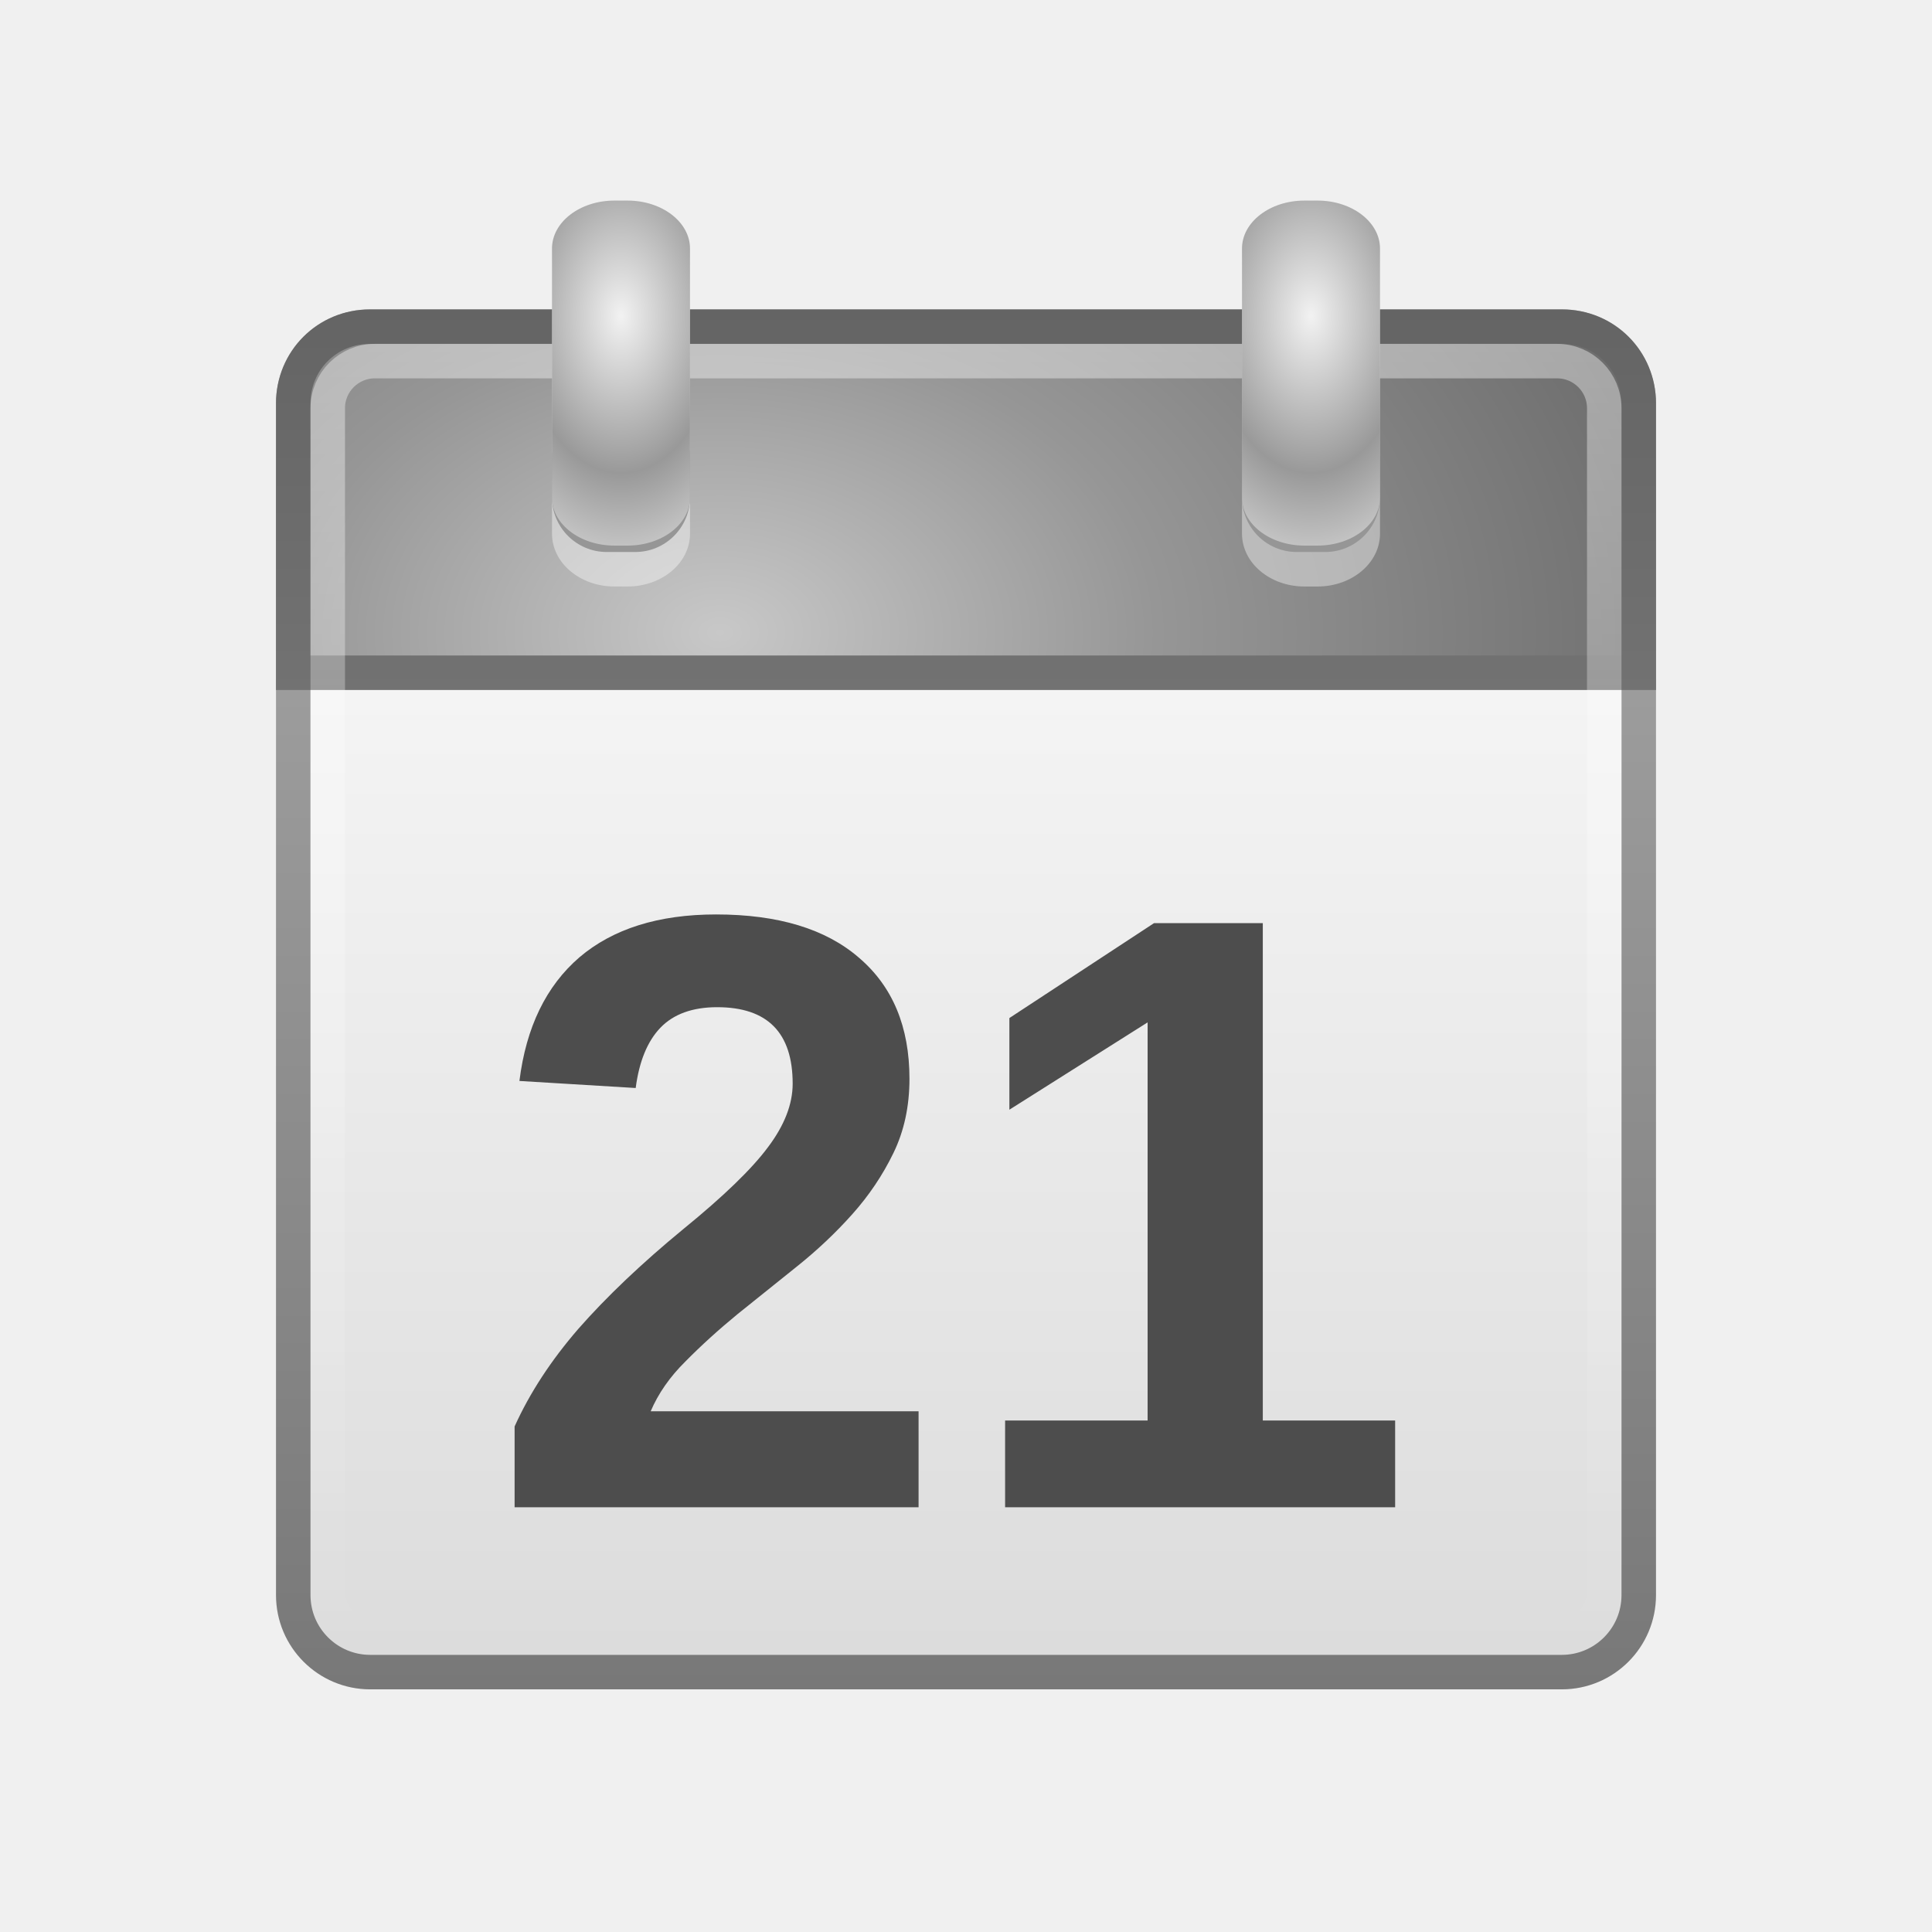
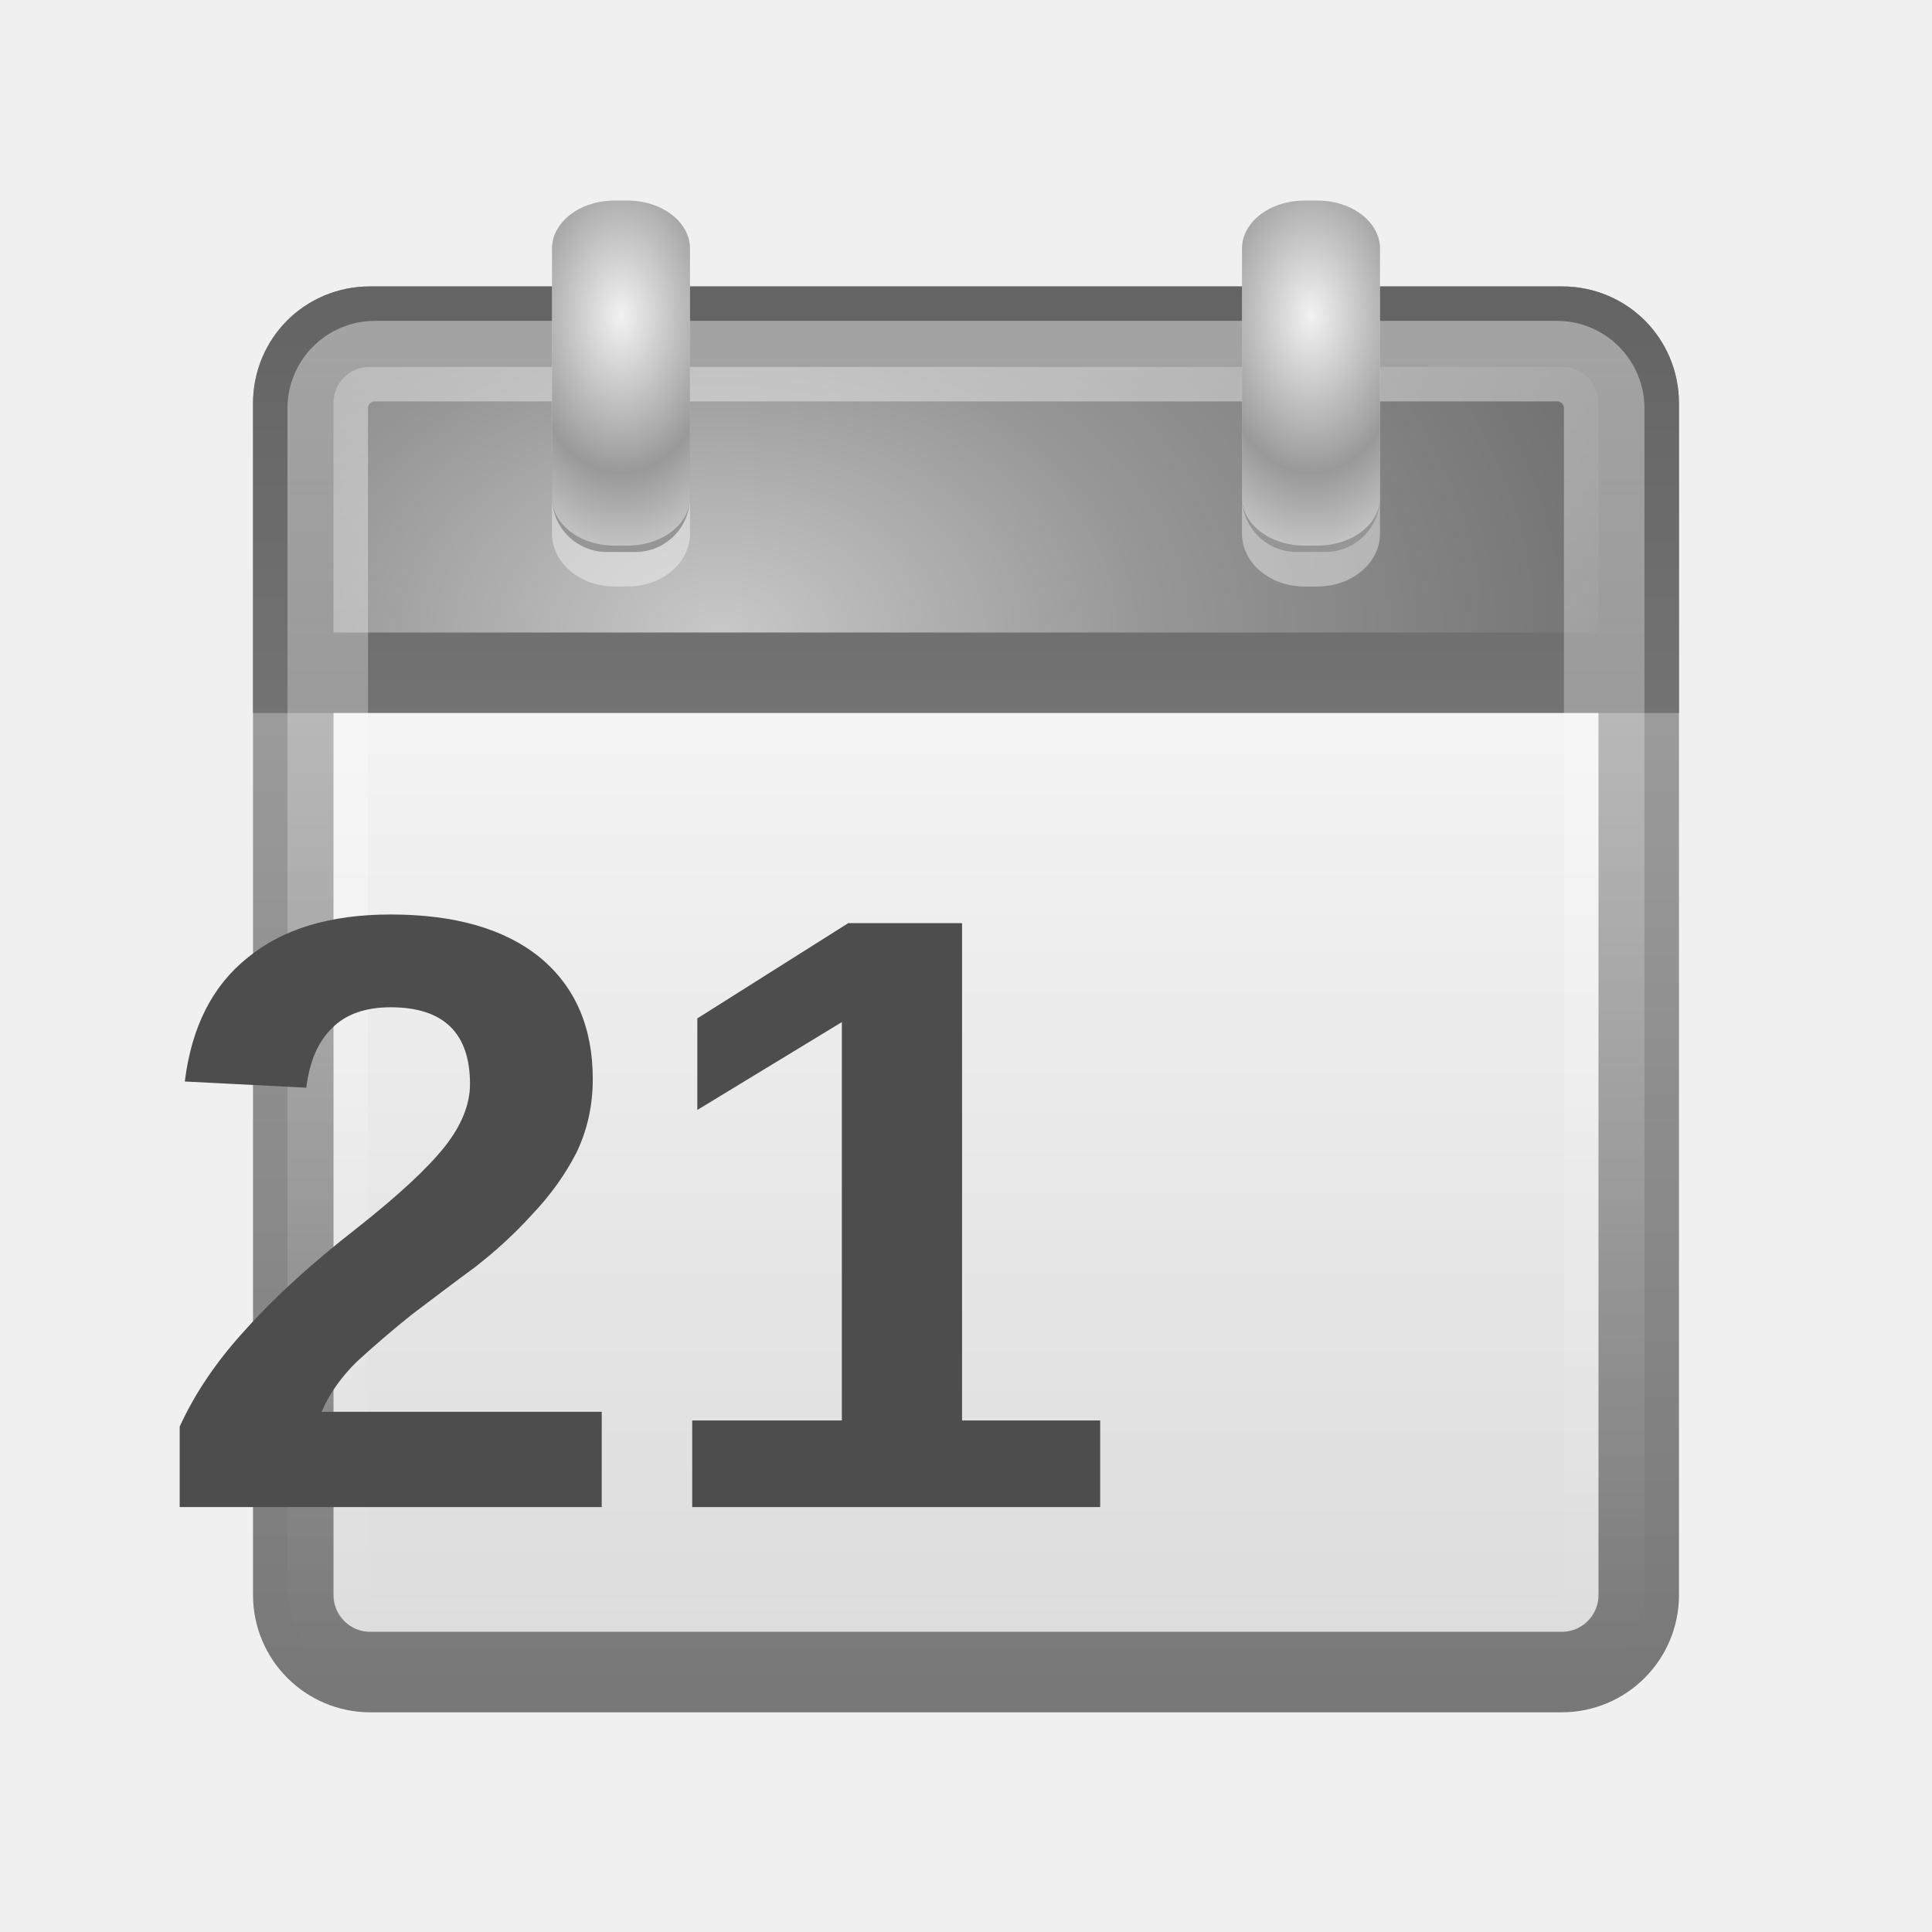
- <svg xmlns="http://www.w3.org/2000/svg" xmlns:xlink="http://www.w3.org/1999/xlink" id="svg3219" height="56" width="56" version="1.0">
+ <svg xmlns="http://www.w3.org/2000/svg" xmlns:xlink="http://www.w3.org/1999/xlink" id="svg3219" height="24" width="24" version="1.0">
  <defs id="defs3221">
    <linearGradient id="linearGradient2877" y2="39.999" gradientUnits="userSpaceOnUse" x2="25.058" y1="47.028" x1="25.058">
      <stop id="stop3704" style="stop-opacity:0" offset="0" />
      <stop id="stop3710" offset=".5" />
      <stop id="stop3706" style="stop-opacity:0" offset="1" />
    </linearGradient>
    <radialGradient id="radialGradient2875" xlink:href="#linearGradient3688" gradientUnits="userSpaceOnUse" cy="43.5" cx="4.993" gradientTransform="matrix(2.0038,0,0,1.4,-20.012,-104.4)" r="2.5" />
    <linearGradient id="linearGradient3688">
      <stop id="stop3690" offset="0" />
      <stop id="stop3692" style="stop-opacity:0" offset="1" />
    </linearGradient>
    <radialGradient id="radialGradient2873" xlink:href="#linearGradient3688" gradientUnits="userSpaceOnUse" cy="43.5" cx="4.993" gradientTransform="matrix(2.0038,0,0,1.4,27.988,-17.4)" r="2.5" />
    <linearGradient id="linearGradient2462" y2="3.891" gradientUnits="userSpaceOnUse" x2="24" gradientTransform="translate(0,0.96744)" y1="44" x1="24">
      <stop id="stop3106" style="stop-color:#787878" offset="0" />
      <stop id="stop3108" style="stop-color:#aaa" offset="1" />
    </linearGradient>
    <linearGradient id="linearGradient2460" y2="44.984" gradientUnits="userSpaceOnUse" x2="19.36" y1="16.138" x1="19.36">
      <stop id="stop3602" style="stop-color:#f4f4f4" offset="0" />
      <stop id="stop3604" style="stop-color:#dbdbdb" offset="1" />
    </linearGradient>
    <linearGradient id="linearGradient2457" y2="3.899" gradientUnits="userSpaceOnUse" x2="24" gradientTransform="translate(0,0.96744)" y1="44" x1="24">
      <stop id="stop2492" style="stop-color:#969696;stop-opacity:1;" offset="0" />
      <stop id="stop2494" style="stop-color:#646464;stop-opacity:1;" offset="1" />
    </linearGradient>
    <radialGradient id="radialGradient2455" gradientUnits="userSpaceOnUse" cy="11.394" cx="12.063" gradientTransform="matrix(1.5296e-8,1.1116,-1.5963,0,35.053,0.93151)" r="20">
      <stop id="stop3359" style="stop-color:#c8c8c8;stop-opacity:1;" offset="0" />
      <stop id="stop3361" style="stop-color:#969696;stop-opacity:1;" offset="0.397" />
      <stop id="stop3363" style="stop-color:#646464;stop-opacity:1;" offset="1" />
    </radialGradient>
    <linearGradient id="linearGradient2452" y2="43" gradientUnits="userSpaceOnUse" x2="24" gradientTransform="translate(9.5367e-6,0.96744)" y1="5" x1="24">
      <stop id="stop3310-1-4" style="stop-color:#fff" offset="0" />
      <stop id="stop3312-5-3" style="stop-color:#fff;stop-opacity:0" offset="1" />
    </linearGradient>
    <linearGradient id="linearGradient2448" y2="20" gradientUnits="userSpaceOnUse" x2="23.415" gradientTransform="matrix(1,0,0,0.75,0,4)" y1="16" x1="23.415">
      <stop id="stop3512" offset="0" />
      <stop id="stop3514" style="stop-opacity:0" offset="1" />
    </linearGradient>
    <radialGradient id="radialGradient3560" xlink:href="#linearGradient3520" spreadMethod="reflect" gradientUnits="userSpaceOnUse" cy="4.918" cx="14" gradientTransform="matrix(1.455,-2.6431e-8,5e-8,2.2747,-6.3697,-6.839)" r="2" />
    <linearGradient id="linearGradient3520">
      <stop id="stop3522" style="stop-color:#f2f2f2" offset="0" />
      <stop id="stop3524" style="stop-color:#999" offset="1" />
    </linearGradient>
    <radialGradient id="radialGradient3562" xlink:href="#linearGradient3520" spreadMethod="reflect" gradientUnits="userSpaceOnUse" cy="4.918" cx="14" gradientTransform="matrix(1.455,-2.6431e-8,5e-8,2.2747,13.63,-6.839)" r="2" />
-     <linearGradient xlink:href="#linearGradient2452" id="linearGradient3149" gradientUnits="userSpaceOnUse" gradientTransform="translate(4.000009,4.96744)" x1="24" y1="5" x2="24" y2="43" />
-     <radialGradient xlink:href="#radialGradient2455" id="radialGradient3152" gradientUnits="userSpaceOnUse" gradientTransform="matrix(1.5296e-8,1.1116,-1.5963,0,39.053,4.93151)" cx="12.063" cy="11.394" r="20" />
-     <linearGradient xlink:href="#linearGradient2457" id="linearGradient3154" gradientUnits="userSpaceOnUse" gradientTransform="translate(4,4.96744)" x1="24" y1="44" x2="24" y2="3.899" />
-     <linearGradient xlink:href="#linearGradient2460" id="linearGradient3157" gradientUnits="userSpaceOnUse" x1="19.36" y1="16.138" x2="19.36" y2="44.984" gradientTransform="translate(4,4)" />
-     <linearGradient xlink:href="#linearGradient2462" id="linearGradient3159" gradientUnits="userSpaceOnUse" gradientTransform="translate(4,4.96744)" x1="24" y1="44" x2="24" y2="3.891" />
+     <linearGradient xlink:href="#linearGradient2452" id="linearGradient3149" gradientUnits="userSpaceOnUse" gradientTransform="matrix(0.4285714,0,0,0.4285714,1.71429,2.128903)" x1="24" y1="5" x2="24" y2="43" />
+     <radialGradient xlink:href="#radialGradient2455" id="radialGradient3152" gradientUnits="userSpaceOnUse" gradientTransform="matrix(0,0.4764,-0.6841286,0,16.737,2.113504)" cx="12.063" cy="11.394" r="20" />
+     <linearGradient xlink:href="#linearGradient2457" id="linearGradient3154" gradientUnits="userSpaceOnUse" gradientTransform="matrix(0.4285714,0,0,0.4285714,1.714286,2.128903)" x1="24" y1="44" x2="24" y2="3.899" />
+     <linearGradient xlink:href="#linearGradient2460" id="linearGradient3157" gradientUnits="userSpaceOnUse" x1="19.36" y1="16.138" x2="19.36" y2="44.984" gradientTransform="matrix(0.4285714,0,0,0.4285714,1.714286,1.714286)" />
+     <linearGradient xlink:href="#linearGradient2462" id="linearGradient3159" gradientUnits="userSpaceOnUse" gradientTransform="matrix(0.4285714,0,0,0.4285714,1.714286,2.128903)" x1="24" y1="44" x2="24" y2="3.891" />
    <radialGradient xlink:href="#linearGradient3520-4" id="radialGradient3937-1" gradientUnits="userSpaceOnUse" gradientTransform="matrix(1.455,-2.6431e-8,5e-8,2.2747,13.63,-6.025441)" spreadMethod="reflect" cx="14" cy="4.918" r="2" />
    <linearGradient id="linearGradient3520-4">
      <stop id="stop3522-8" style="stop-color:#f2f2f2" offset="0" />
      <stop id="stop3524-5" style="stop-color:#999" offset="1" />
    </linearGradient>
    <radialGradient r="2" cy="4.918" cx="14" spreadMethod="reflect" gradientTransform="matrix(1.455,-2.6431e-8,5e-8,2.2747,13.63,-6.025441)" gradientUnits="userSpaceOnUse" id="radialGradient3984" xlink:href="#linearGradient3520-4" />
    <radialGradient xlink:href="#linearGradient3520" id="radialGradient4013" gradientUnits="userSpaceOnUse" gradientTransform="matrix(1.455,-2.6431e-8,5e-8,2.2747,13.63,-6.025441)" spreadMethod="reflect" cx="14" cy="4.918" r="2" />
    <radialGradient xlink:href="#linearGradient3865" id="radialGradient3883" gradientUnits="userSpaceOnUse" gradientTransform="matrix(2.129815,-0.5087957,0.7965454,3.316327,-47.21542,-73.70986)" cx="16.76" cy="35.503" fx="16.76" fy="35.503" r="28.844" />
    <linearGradient id="linearGradient3865">
      <stop style="stop-color:#e7b40a;stop-opacity:1;" offset="0" id="stop3867" />
      <stop id="stop3875" offset="0.5" style="stop-color:#e7b40a;stop-opacity:0.498;" />
      <stop style="stop-color:#e7b40a;stop-opacity:0;" offset="1" id="stop3869" />
    </linearGradient>
    <radialGradient r="28.844" fy="35.503" fx="16.76" cy="35.503" cx="16.76" gradientTransform="matrix(2.129815,-0.5087957,0.7965454,3.316327,-47.21542,-73.70986)" gradientUnits="userSpaceOnUse" id="radialGradient4783" xlink:href="#linearGradient3865" />
  </defs>
-   <rect style="fill:none;fill-opacity:1;stroke:none" id="rect4009" width="56" height="56" x="0" y="0" />
-   <rect x="8.5" y="9.467" width="39" height="39" ry="2.232" rx="2.232" style="fill:url(#linearGradient3157);stroke:url(#linearGradient3159);stroke-linecap:round;stroke-linejoin:round" id="rect5505" />
-   <path d="M 10.719,9.469 C 9.482,9.469 8.5,10.451 8.5,11.688 V 19.5 h 39 v -7.812 c 0,-1.237 -0.982,-2.219 -2.219,-2.219 h -34.562 z" style="fill:url(#radialGradient3152);fill-opacity:1;stroke:url(#linearGradient3154)" id="rect2424" />
-   <rect x="9.5" y="10.467" width="37" height="37" ry="1.365" rx="1.365" style="opacity:0.4;fill:none;stroke:url(#linearGradient3149);stroke-linecap:round;stroke-linejoin:round" id="rect6741" />
-   <g id="g3941" transform="translate(4,4)">
+   <rect style="fill:none;stroke:none" id="rect4009" width="24" height="24" x="0" y="0" />
+   <rect x="3.643" y="4.057" width="16.714" height="16.714" ry="0.957" rx="0.957" style="fill:url(#linearGradient3157);stroke:url(#linearGradient3159);stroke-width:1;stroke-linecap:round;stroke-linejoin:round" id="rect5505" />
+   <path d="m 4.594,4.058 c -0.53,0 -0.951,0.421 -0.951,0.951 V 8.357 H 20.357 V 5.009 c 0,-0.53 -0.421,-0.951 -0.951,-0.951 H 4.594 z" style="fill:url(#radialGradient3152);fill-opacity:1;stroke:url(#linearGradient3154);stroke-width:1" id="rect2424" />
+   <rect x="4.071" y="4.486" width="15.857" height="15.857" ry="0.585" rx="0.585" style="opacity:0.4;fill:none;stroke:url(#linearGradient3149);stroke-width:1;stroke-linecap:round;stroke-linejoin:round" id="rect6741" />
+   <g id="g3941" transform="matrix(0.4285714,0,0,0.4285714,1.714286,1.714286)">
    <rect x="32" y="2" width="4" height="11" ry="1.53" rx="1.809" style="opacity:0.4;fill:#ffffff" id="rect3526" />
    <rect x="32" y="7.692" width="4" height="4.308" ry="1.587" rx="1.587" style="fill:#969696;fill-opacity:1" id="rect3528" />
    <rect x="32" y="1.814" width="4" height="10" ry="1.391" rx="1.809" style="fill:url(#radialGradient4013)" id="rect3530" />
  </g>
-   <text id="text7623" style="font-size:24.458px;font-weight:bold;fill:#4d4d4d;font-family:Arial" xml:space="preserve" transform="scale(0.9938882,1.006149)" y="43.421" x="14.164">
-     <tspan id="tspan7625" y="43.421" x="14.164" style="fill:#4d4d4d">21</tspan>
+   <text id="text7623" style="font-size:10.723px;font-weight:bold;text-align:center;text-anchor:middle;fill:#4d4d4d;font-family:Arial" xml:space="preserve" transform="scale(1.016774,0.9835025)" y="19.037" x="13.938">
+     <tspan id="tspan7625" y="19.037" x="12.252" style="text-align:center;text-anchor:middle;fill:#4d4d4d">21</tspan>
  </text>
-   <g transform="translate(-16,4)" id="g3941-7">
+   <g transform="matrix(0.4285714,0,0,0.4285714,-6.857143,1.714286)" id="g3941-7">
    <rect x="32" y="2" width="4" height="11" ry="1.53" rx="1.809" style="opacity:0.4;fill:#ffffff" id="rect3526-6" />
    <rect x="32" y="7.692" width="4" height="4.308" ry="1.587" rx="1.587" style="fill:#969696;fill-opacity:1" id="rect3528-6" />
    <rect x="32" y="1.814" width="4" height="10" ry="1.391" rx="1.809" style="fill:url(#radialGradient3984)" id="rect3530-9" />
  </g>
</svg>
